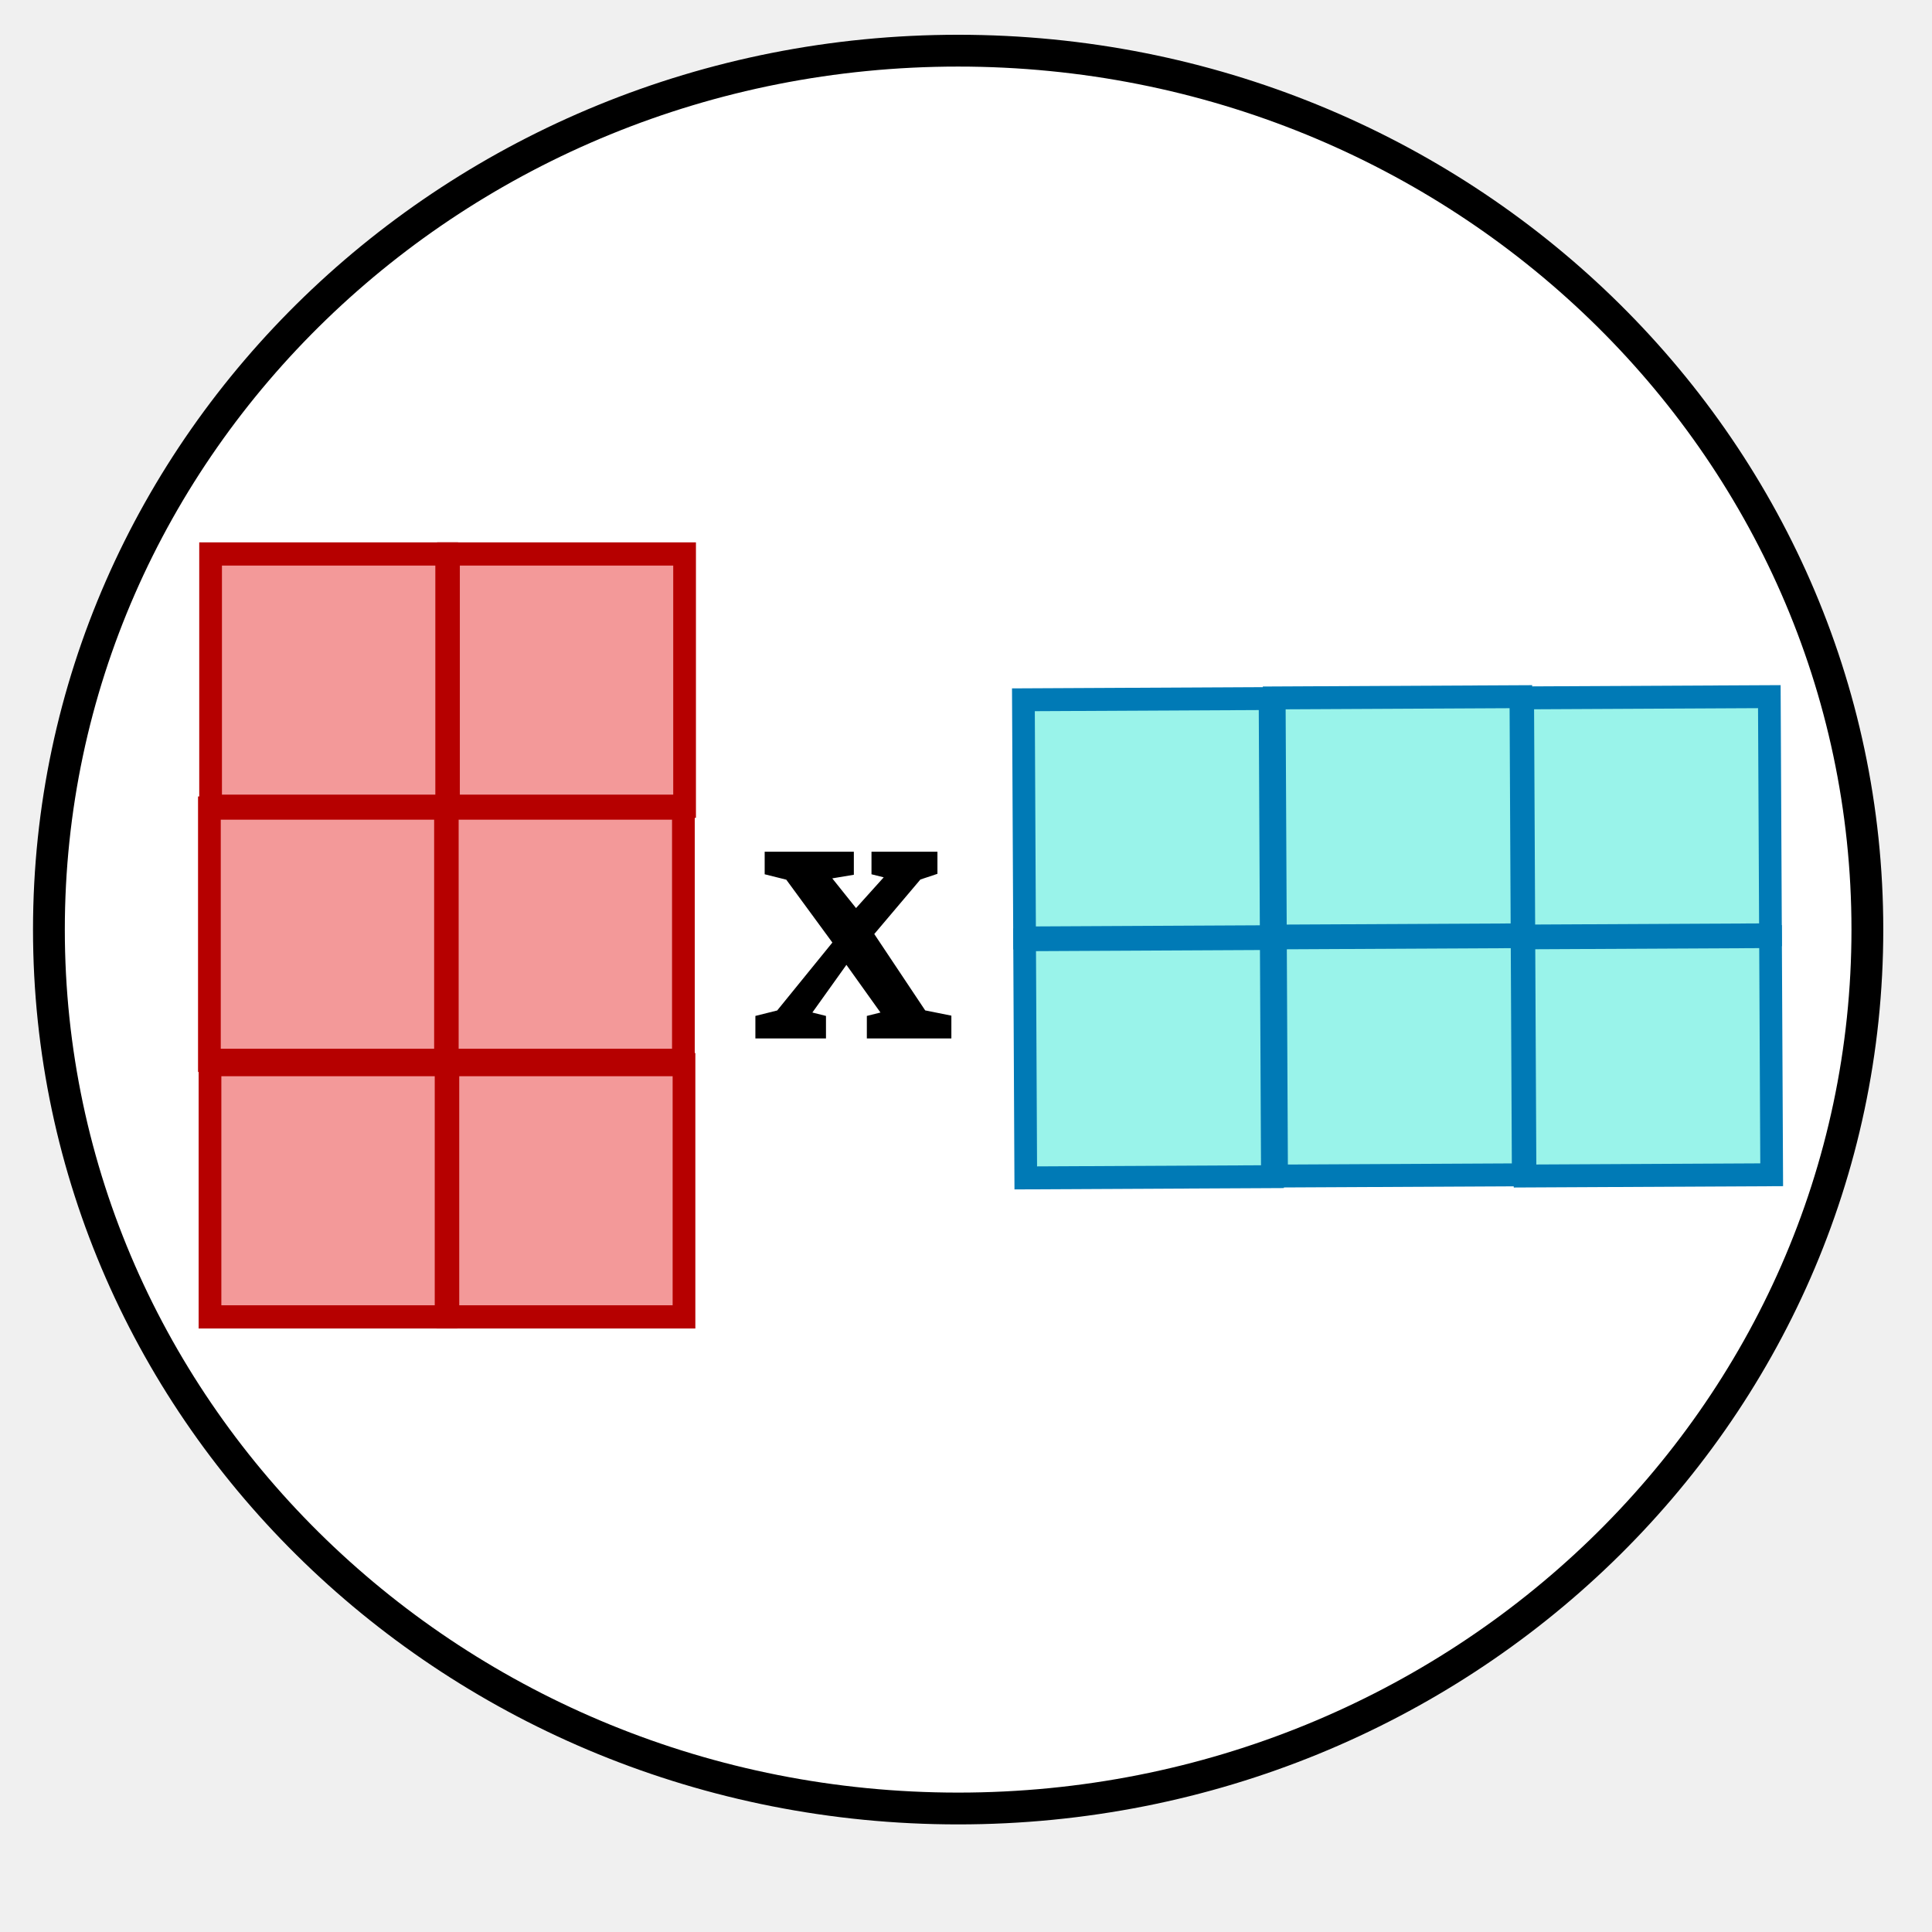
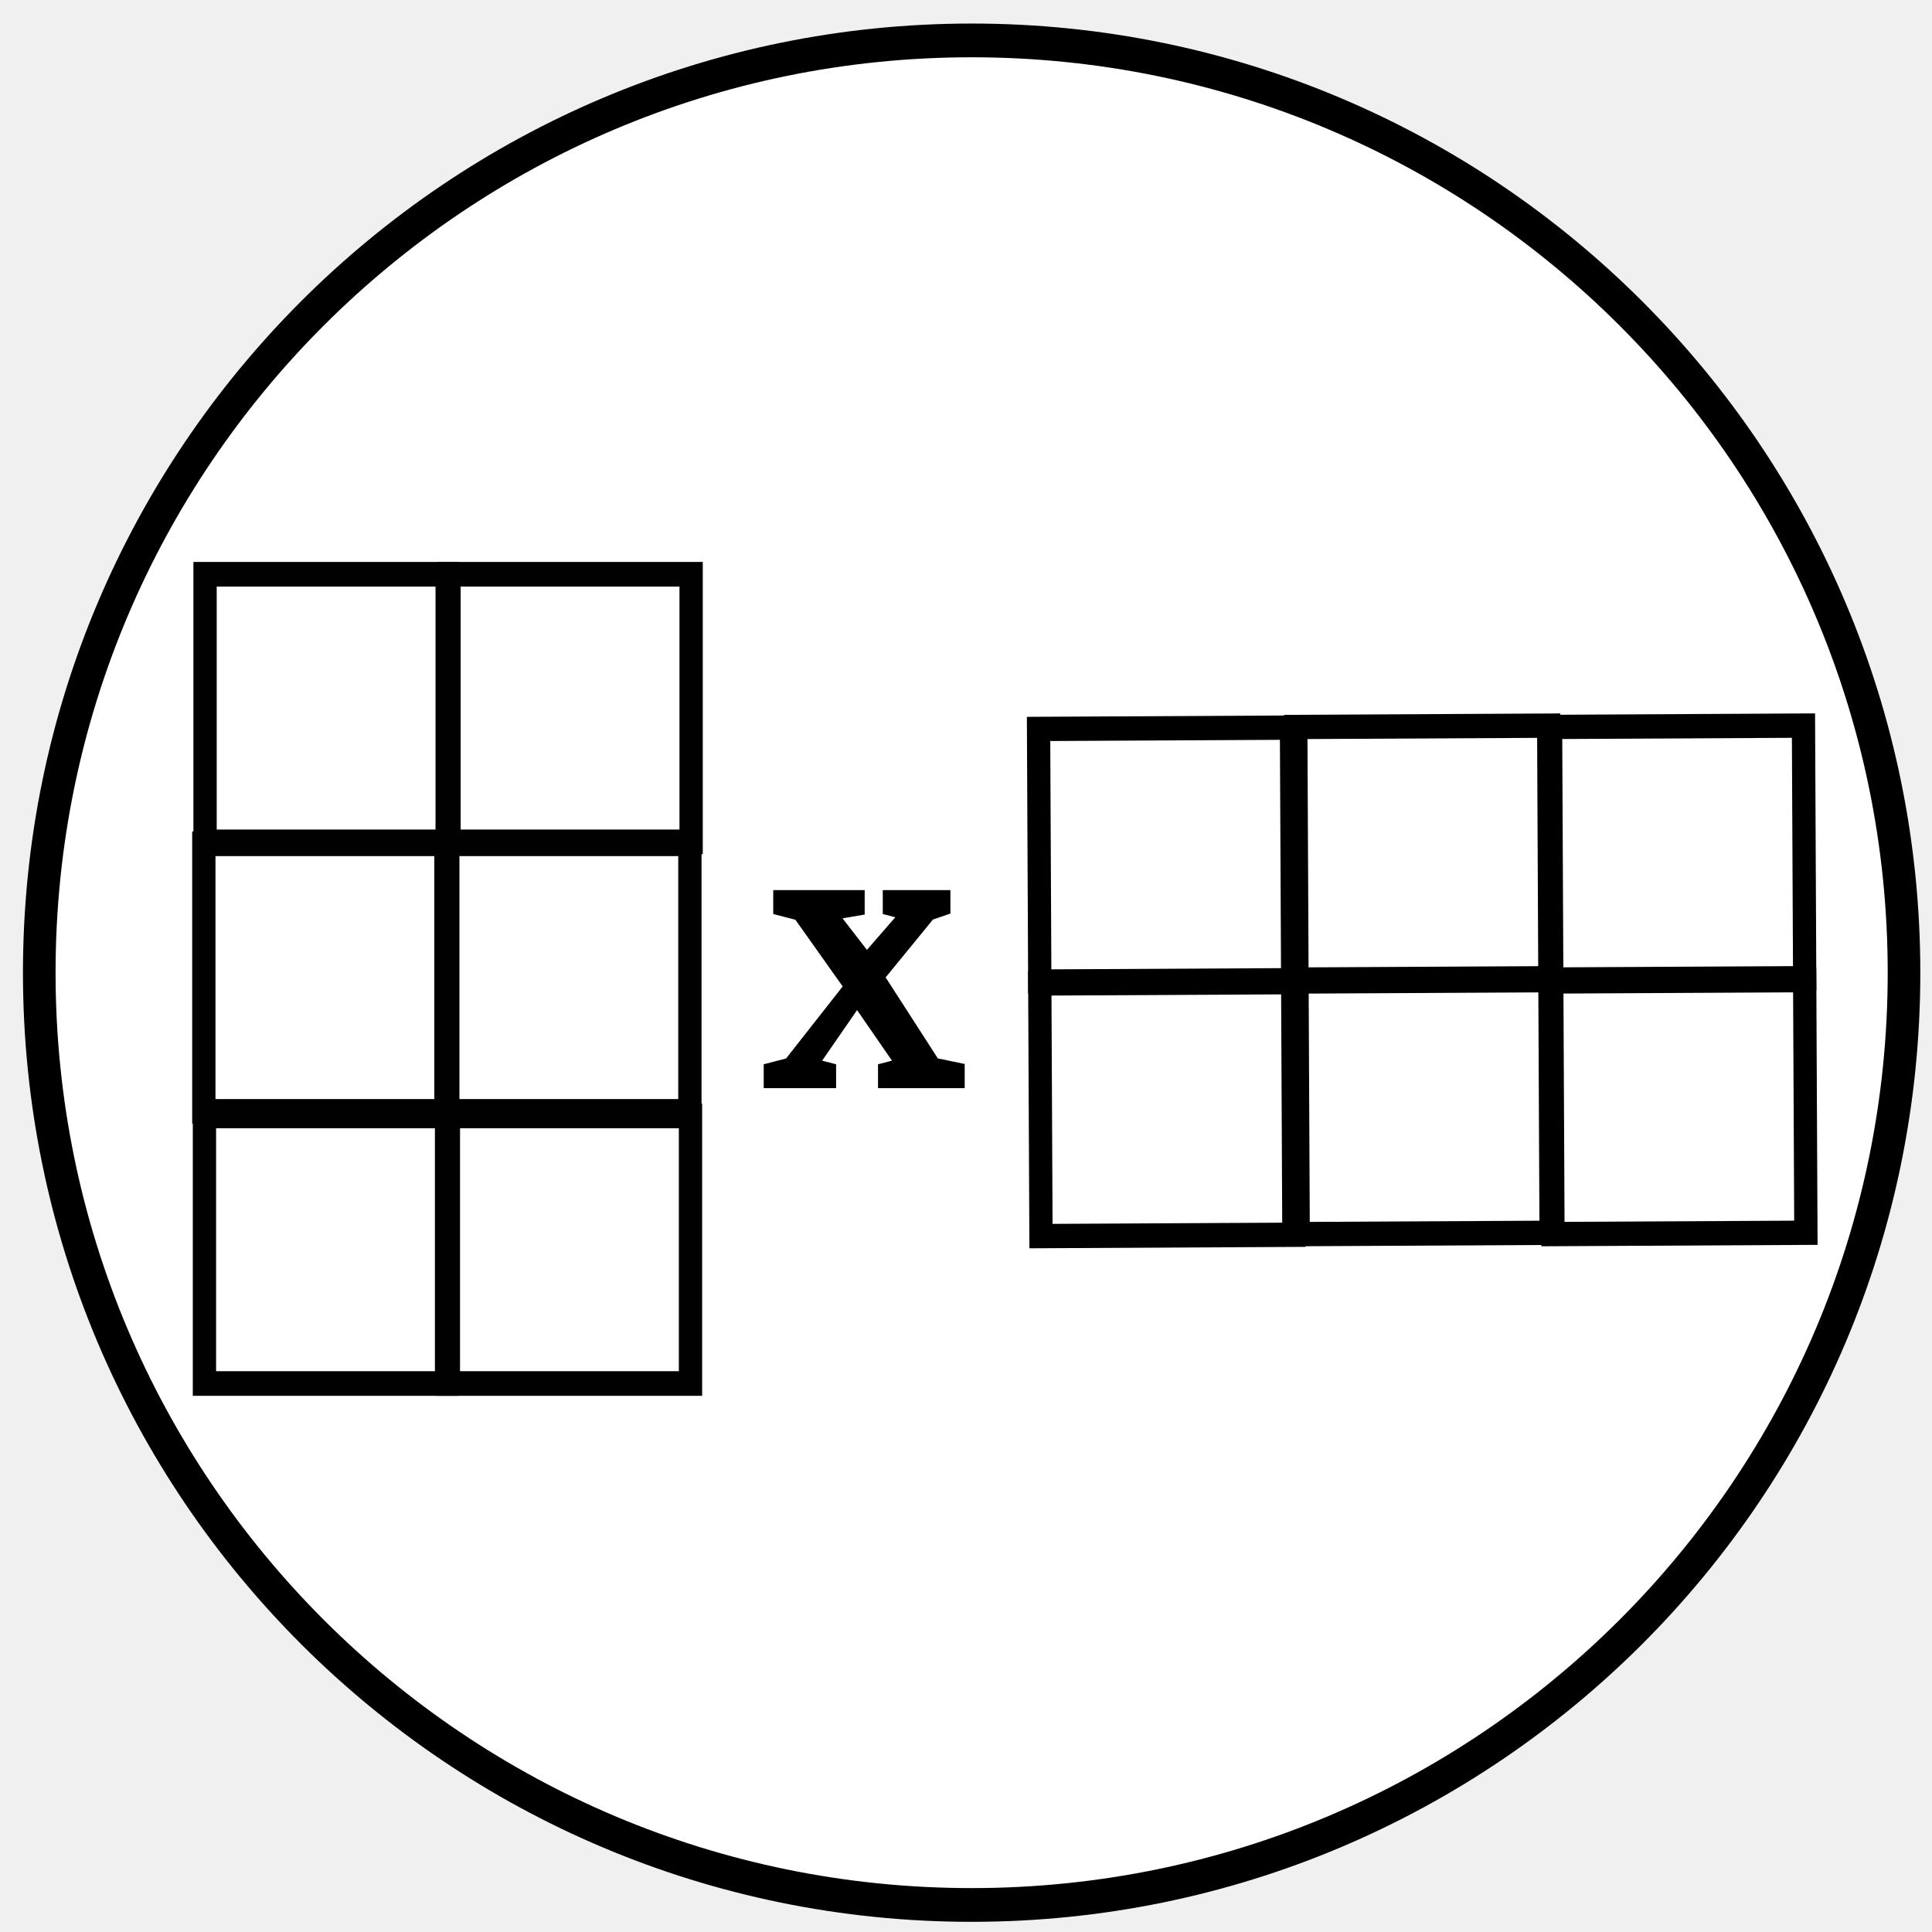
- <svg xmlns="http://www.w3.org/2000/svg" width="6.5mm" height="6.5mm" viewBox="0 0 6.5 6.5" version="1.1" id="svg1">
+ <svg xmlns="http://www.w3.org/2000/svg" width="9.5mm" height="9.5mm" viewBox="0 0 9.5 9.5" version="1.1" id="svg1">
  <defs id="defs1" />
  <g id="layer1">
-     <g id="g3">
+     <g id="g3" transform="matrix(1.498748,0,0,1.550274,-0.0535901,-0.06557929)">
      <g id="layer2" transform="translate(0.04057367,0.07148736)" style="display:inline">
        <ellipse style="fill:#ffffff;fill-opacity:1;stroke:#000000;stroke-width:0.107;stroke-opacity:1" id="path1" cx="3.183" cy="3.056" rx="3.059" ry="2.957" />
      </g>
-       <g id="g2" transform="matrix(2.010966,0,0,2.055056,-1.501533,-1.792177)">
-         <rect style="fill:#f39999;fill-opacity:1;stroke:#b60000;stroke-width:0.038;stroke-dasharray:none;stroke-opacity:1" id="rect2" width="0.395" height="0.413" x="1.099" y="1.779" />
-         <rect style="fill:#f39999;fill-opacity:1;stroke:#b60000;stroke-width:0.038;stroke-dasharray:none;stroke-opacity:1" id="rect2-1" width="0.395" height="0.413" x="1.097" y="2.195" />
-         <rect style="fill:#f39999;fill-opacity:1;stroke:#b60000;stroke-width:0.038;stroke-dasharray:none;stroke-opacity:1" id="rect2-1-4" width="0.395" height="0.413" x="1.098" y="2.615" />
-         <rect style="fill:#f39999;fill-opacity:1;stroke:#b60000;stroke-width:0.038;stroke-dasharray:none;stroke-opacity:1" id="rect2-19" width="0.395" height="0.413" x="1.497" y="1.779" />
-         <rect style="fill:#f39999;fill-opacity:1;stroke:#b60000;stroke-width:0.038;stroke-dasharray:none;stroke-opacity:1" id="rect2-1-6" width="0.395" height="0.413" x="1.495" y="2.195" />
-         <rect style="fill:#f39999;fill-opacity:1;stroke:#b60000;stroke-width:0.038;stroke-dasharray:none;stroke-opacity:1" id="rect2-1-4-4" width="0.395" height="0.413" x="1.496" y="2.615" />
+       <g id="g2" transform="matrix(2.010966,0,0,2.055056,-1.501533,-1.792177)" style="fill:#ffffff;fill-opacity:1;stroke:#010101;stroke-opacity:1">
+         <rect style="fill:#ffffff;fill-opacity:1;stroke:#010101;stroke-width:0.038;stroke-dasharray:none;stroke-opacity:1" id="rect2" width="0.395" height="0.413" x="1.099" y="1.779" />
+         <rect style="fill:#ffffff;fill-opacity:1;stroke:#010101;stroke-width:0.038;stroke-dasharray:none;stroke-opacity:1" id="rect2-1" width="0.395" height="0.413" x="1.097" y="2.195" />
+         <rect style="fill:#ffffff;fill-opacity:1;stroke:#010101;stroke-width:0.038;stroke-dasharray:none;stroke-opacity:1" id="rect2-1-4" width="0.395" height="0.413" x="1.098" y="2.615" />
+         <rect style="fill:#ffffff;fill-opacity:1;stroke:#010101;stroke-width:0.038;stroke-dasharray:none;stroke-opacity:1" id="rect2-19" width="0.395" height="0.413" x="1.497" y="1.779" />
+         <rect style="fill:#ffffff;fill-opacity:1;stroke:#010101;stroke-width:0.038;stroke-dasharray:none;stroke-opacity:1" id="rect2-1-6" width="0.395" height="0.413" x="1.495" y="2.195" />
+         <rect style="fill:#ffffff;fill-opacity:1;stroke:#010101;stroke-width:0.038;stroke-dasharray:none;stroke-opacity:1" id="rect2-1-4-4" width="0.395" height="0.413" x="1.496" y="2.615" />
      </g>
-       <g id="g2-0" transform="matrix(0.00997298,2.028475,-2.009238,0.01006847,9.516184,0.0965926)" style="fill:#99f3ea;fill-opacity:1;stroke:#007ab6;stroke-opacity:1">
-         <rect style="fill:#99f3ea;fill-opacity:1;stroke:#007ab6;stroke-width:0.038;stroke-dasharray:none;stroke-opacity:1" id="rect2-6" width="0.395" height="0.413" x="1.099" y="1.779" />
-         <rect style="fill:#99f3ea;fill-opacity:1;stroke:#007ab6;stroke-width:0.038;stroke-dasharray:none;stroke-opacity:1" id="rect2-1-9" width="0.395" height="0.413" x="1.097" y="2.195" />
-         <rect style="fill:#99f3ea;fill-opacity:1;stroke:#007ab6;stroke-width:0.038;stroke-dasharray:none;stroke-opacity:1" id="rect2-1-4-0" width="0.395" height="0.413" x="1.098" y="2.615" />
-         <rect style="fill:#99f3ea;fill-opacity:1;stroke:#007ab6;stroke-width:0.038;stroke-dasharray:none;stroke-opacity:1" id="rect2-19-9" width="0.395" height="0.413" x="1.497" y="1.779" />
-         <rect style="fill:#99f3ea;fill-opacity:1;stroke:#007ab6;stroke-width:0.038;stroke-dasharray:none;stroke-opacity:1" id="rect2-1-6-3" width="0.395" height="0.413" x="1.495" y="2.195" />
-         <rect style="fill:#99f3ea;fill-opacity:1;stroke:#007ab6;stroke-width:0.038;stroke-dasharray:none;stroke-opacity:1" id="rect2-1-4-4-3" width="0.395" height="0.413" x="1.496" y="2.615" />
+       <g id="g2-0" transform="matrix(0.00997298,2.028475,-2.009238,0.01006847,9.516184,0.0965926)" style="fill:#ffffff;fill-opacity:1;stroke:#000000;stroke-opacity:1">
+         <rect style="fill:#ffffff;fill-opacity:1;stroke:#000000;stroke-width:0.038;stroke-dasharray:none;stroke-opacity:1" id="rect2-6" width="0.395" height="0.413" x="1.099" y="1.779" />
+         <rect style="fill:#ffffff;fill-opacity:1;stroke:#000000;stroke-width:0.038;stroke-dasharray:none;stroke-opacity:1" id="rect2-1-9" width="0.395" height="0.413" x="1.097" y="2.195" />
+         <rect style="fill:#ffffff;fill-opacity:1;stroke:#000000;stroke-width:0.038;stroke-dasharray:none;stroke-opacity:1" id="rect2-1-4-0" width="0.395" height="0.413" x="1.098" y="2.615" />
+         <rect style="fill:#ffffff;fill-opacity:1;stroke:#000000;stroke-width:0.038;stroke-dasharray:none;stroke-opacity:1" id="rect2-19-9" width="0.395" height="0.413" x="1.497" y="1.779" />
+         <rect style="fill:#ffffff;fill-opacity:1;stroke:#000000;stroke-width:0.038;stroke-dasharray:none;stroke-opacity:1" id="rect2-1-6-3" width="0.395" height="0.413" x="1.495" y="2.195" />
+         <rect style="fill:#ffffff;fill-opacity:1;stroke:#000000;stroke-width:0.038;stroke-dasharray:none;stroke-opacity:1" id="rect2-1-4-4-3" width="0.395" height="0.413" x="1.496" y="2.615" />
      </g>
      <text xml:space="preserve" style="font-size:0.882px;fill:#99f3ea;fill-opacity:1;stroke:#007ab6;stroke-width:0.05;stroke-dasharray:none;stroke-opacity:1" x="2.55" y="3.47" id="text2">
        <tspan id="tspan2" style="font-size:0.882px;fill:#000000;stroke:#000000;stroke-width:0.05;stroke-opacity:1" x="2.55" y="3.47">X</tspan>
      </text>
    </g>
  </g>
</svg>
